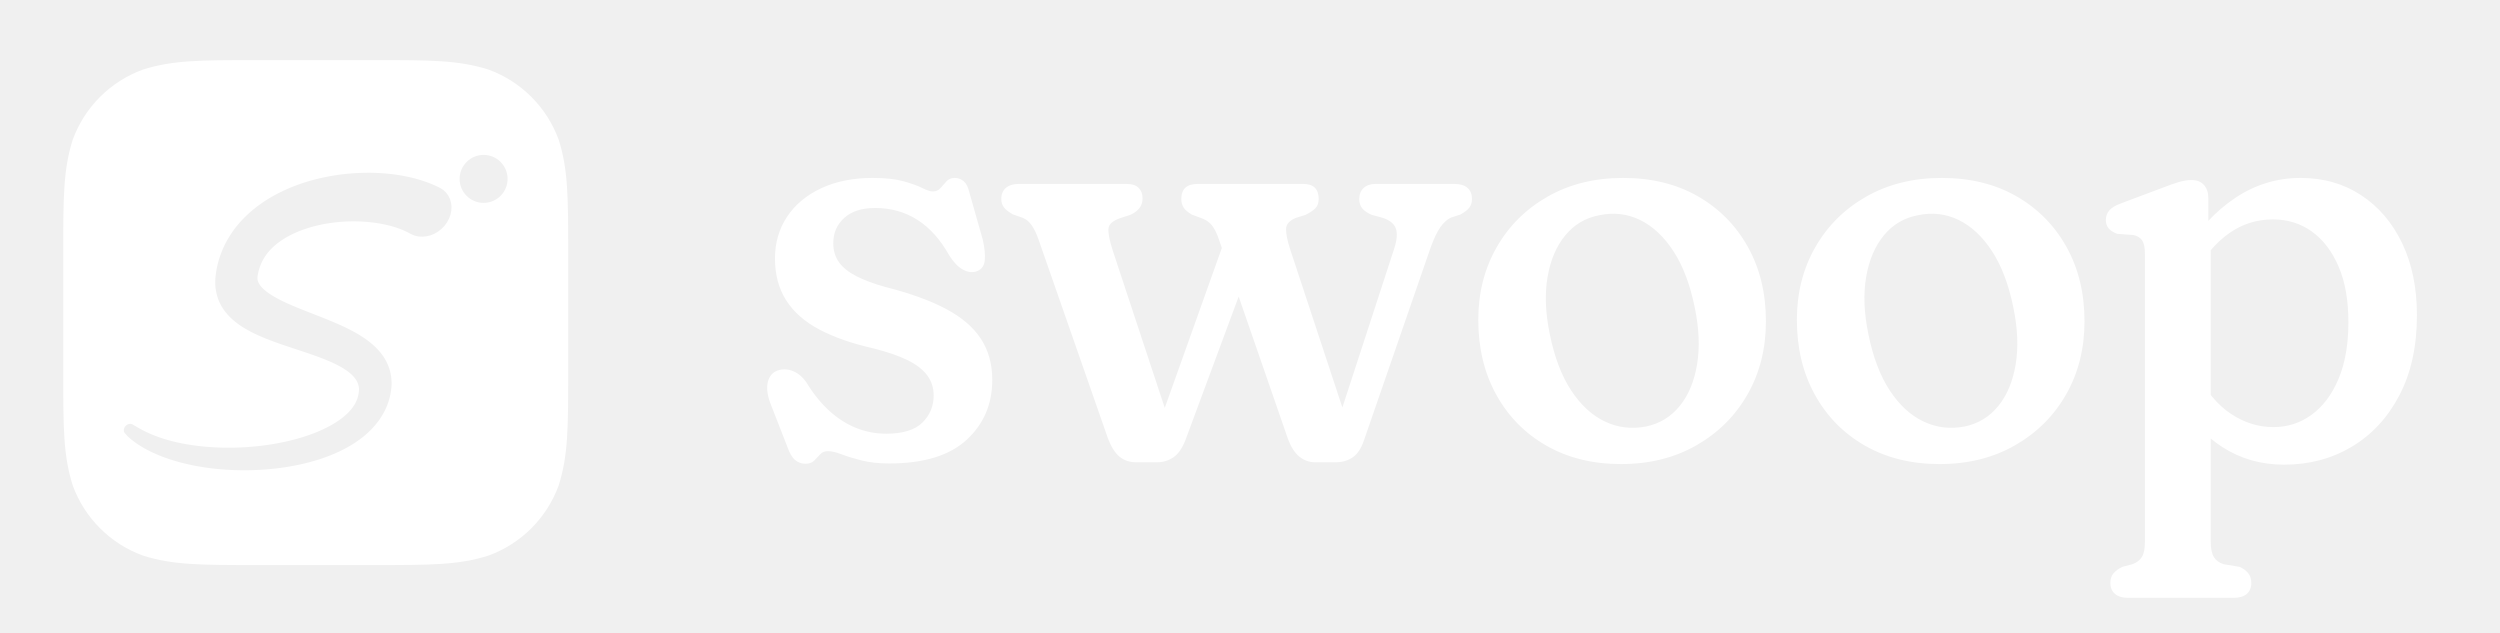
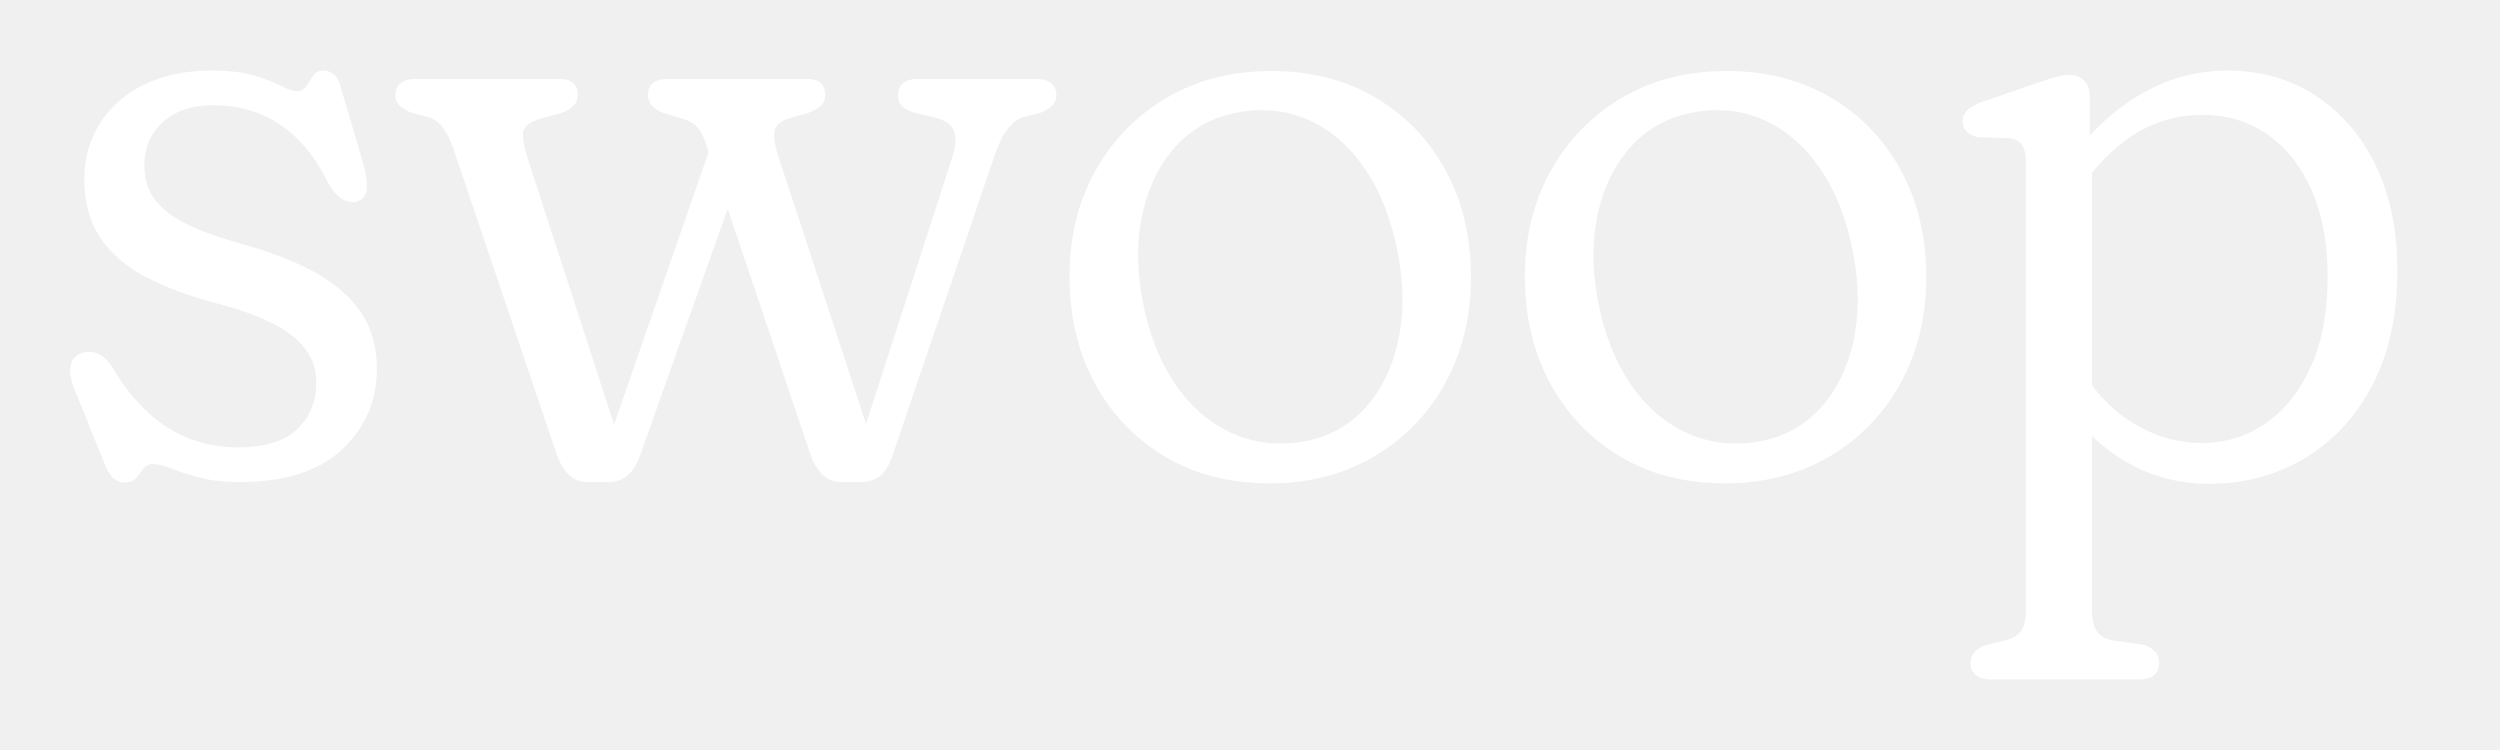
- <svg xmlns="http://www.w3.org/2000/svg" width="830" height="210" viewBox="0 0 829.70 210.45">
-   <defs>
-     <linearGradient id="sym" x1="0" y1="0" x2="1" y2="1">
-       <stop offset="0" stop-color="#5A6D8F" />
-       <stop offset=".45" stop-color="#8886A4" />
-       <stop offset=".8" stop-color="#C3949B" />
-       <stop offset="1" stop-color="#DE9F8E" />
-     </linearGradient>
-     <radialGradient id="symPeach" cx=".92" cy=".95" r=".55">
-       <stop offset="0" stop-color="#EDA384" stop-opacity=".85" />
-       <stop offset="1" stop-color="#EDA384" stop-opacity="0" />
-     </radialGradient>
-     <radialGradient id="symSlate" cx=".1" cy=".05" r=".6">
-       <stop offset="0" stop-color="#52658A" stop-opacity=".8" />
-       <stop offset="1" stop-color="#52658A" stop-opacity="0" />
-     </radialGradient>
-     <linearGradient id="frost" x1="0" y1="0" x2="0" y2="1">
-       <stop offset="0" stop-color="#fff" stop-opacity=".66" />
-       <stop offset="1" stop-color="#fff" stop-opacity=".44" />
-     </linearGradient>
-     <linearGradient id="frostEdge" x1="0" y1="0" x2="0" y2="1">
-       <stop offset="0" stop-color="#fff" stop-opacity=".95" />
-       <stop offset=".5" stop-color="#fff" stop-opacity=".25" />
-       <stop offset="1" stop-color="#fff" stop-opacity=".45" />
-     </linearGradient>
-     <linearGradient id="shg" x1="0" y1="0" x2="1" y2="1">
-       <stop offset="0" stop-color="#8DBDB2" />
-       <stop offset="1" stop-color="#4F857F" />
-     </linearGradient>
-   </defs>
-   <path d="M84.20,20.00 L123.80,20.00 C142.28,20.00 151.53,20.00 161.48,23.15 C172.34,27.10 180.90,35.66 184.85,46.52 C188.00,56.47 188.00,65.72 188.00,84.20 L188.00,123.80 C188.00,142.28 188.00,151.53 184.85,161.48 C180.90,172.34 172.34,180.90 161.48,184.85 C151.53,188.00 142.28,188.00 123.80,188.00 L84.20,188.00 C65.72,188.00 56.47,188.00 46.52,184.85 C35.66,180.90 27.10,172.34 23.15,161.48 C20.00,151.53 20.00,142.28 20.00,123.80 L20.00,84.20 C20.00,65.72 20.00,56.47 23.15,46.52 C27.10,35.66 35.66,27.10 46.52,23.15 C56.47,20.00 65.72,20.00 84.20,20.00 Z M40.73,144.38 L41.35,145.08 L42.07,145.74 L42.83,146.37 L43.62,146.98 L44.44,147.57 L45.30,148.13 L46.18,148.68 L47.09,149.21 L48.02,149.71 L48.98,150.20 L49.96,150.67 L50.97,151.11 L51.99,151.54 L53.04,151.96 L54.10,152.35 L55.19,152.72 L56.29,153.08 L57.41,153.42 L58.55,153.74 L59.70,154.04 L60.86,154.32 L62.04,154.59 L63.23,154.84 L64.43,155.07 L65.64,155.28 L66.87,155.48 L68.10,155.66 L69.34,155.82 L70.59,155.96 L71.84,156.08 L73.10,156.19 L74.37,156.28 L75.64,156.35 L76.91,156.41 L78.19,156.44 L79.47,156.46 L80.75,156.46 L82.03,156.45 L83.31,156.41 L84.59,156.36 L85.87,156.29 L87.14,156.21 L88.41,156.10 L89.68,155.98 L90.94,155.84 L92.20,155.69 L93.45,155.51 L94.69,155.32 L95.93,155.10 L97.15,154.87 L98.37,154.63 L99.58,154.36 L100.78,154.07 L101.96,153.77 L103.14,153.44 L104.30,153.10 L105.45,152.74 L106.58,152.35 L107.70,151.95 L108.81,151.53 L109.90,151.08 L110.97,150.61 L112.03,150.13 L113.06,149.61 L114.08,149.08 L115.09,148.52 L116.07,147.94 L117.03,147.33 L117.96,146.69 L118.88,146.03 L119.77,145.34 L120.63,144.62 L121.47,143.87 L122.28,143.09 L123.05,142.28 L123.80,141.43 L124.50,140.56 L125.17,139.66 L125.80,138.72 L126.38,137.75 L126.92,136.76 L127.41,135.74 L127.84,134.69 L128.22,133.62 L128.54,132.54 L128.81,131.43 L129.01,130.31 L129.16,129.18 L129.25,127.98 L129.24,126.92 L129.17,125.98 L129.06,125.06 L128.89,124.16 L128.68,123.29 L128.42,122.44 L128.11,121.62 L127.76,120.82 L127.38,120.05 L126.96,119.31 L126.51,118.60 L126.02,117.92 L125.51,117.26 L124.97,116.63 L124.41,116.03 L123.83,115.44 L123.23,114.88 L122.60,114.34 L121.96,113.82 L121.31,113.31 L120.64,112.82 L119.95,112.35 L119.25,111.90 L118.54,111.45 L117.82,111.02 L117.09,110.60 L116.35,110.20 L115.59,109.80 L114.83,109.41 L114.06,109.03 L113.29,108.67 L112.51,108.30 L111.72,107.95 L110.93,107.60 L110.13,107.26 L109.34,106.92 L108.53,106.59 L107.73,106.26 L106.93,105.94 L106.13,105.62 L105.33,105.30 L104.53,104.99 L103.73,104.68 L102.94,104.37 L102.15,104.06 L101.37,103.75 L100.59,103.45 L99.82,103.14 L99.06,102.84 L98.31,102.53 L97.57,102.23 L96.84,101.93 L96.12,101.62 L95.41,101.31 L94.72,101.01 L94.05,100.70 L93.39,100.39 L92.75,100.08 L92.13,99.77 L91.52,99.45 L90.94,99.14 L90.38,98.82 L89.84,98.51 L89.32,98.19 L88.83,97.87 L88.37,97.56 L87.93,97.24 L87.52,96.93 L87.14,96.62 L86.79,96.31 L86.46,96.01 L86.17,95.71 L85.90,95.42 L85.67,95.13 L85.46,94.86 L85.28,94.59 L85.13,94.34 L85.00,94.09 L84.89,93.86 L84.80,93.63 L84.73,93.42 L84.68,93.20 L84.65,93.00 L84.62,92.79 L84.61,92.57 L84.61,92.35 L84.62,92.12 L84.65,91.86 L84.70,91.57 L84.82,90.97 L84.95,90.38 L85.10,89.81 L85.26,89.26 L85.44,88.72 L85.64,88.20 L85.85,87.70 L86.07,87.21 L86.31,86.74 L86.57,86.27 L86.83,85.82 L87.11,85.38 L87.41,84.94 L87.72,84.52 L88.04,84.10 L88.38,83.69 L88.74,83.29 L89.11,82.89 L89.50,82.50 L89.90,82.12 L90.32,81.74 L90.76,81.37 L91.21,81.00 L91.68,80.64 L92.17,80.29 L92.67,79.94 L93.19,79.60 L93.72,79.27 L94.27,78.94 L94.84,78.63 L95.42,78.32 L96.01,78.01 L96.62,77.72 L97.25,77.44 L97.89,77.16 L98.54,76.89 L99.20,76.64 L99.87,76.39 L100.56,76.15 L101.25,75.92 L101.96,75.71 L102.68,75.50 L103.40,75.30 L104.13,75.12 L104.88,74.94 L105.62,74.78 L106.38,74.62 L107.14,74.48 L107.90,74.35 L108.67,74.23 L109.45,74.12 L110.23,74.02 L111.01,73.94 L111.79,73.86 L112.57,73.80 L113.36,73.74 L114.14,73.70 L114.93,73.67 L115.71,73.65 L116.49,73.65 L117.27,73.65 L118.05,73.66 L118.83,73.69 L119.60,73.73 L120.36,73.78 L121.12,73.84 L121.87,73.91 L122.62,73.99 L123.36,74.08 L124.09,74.18 L124.82,74.29 L125.53,74.41 L126.23,74.55 L126.93,74.69 L127.61,74.84 L128.28,75.00 L128.94,75.17 L129.59,75.35 L130.22,75.54 L130.84,75.74 L131.44,75.95 L132.03,76.16 L132.60,76.38 L133.15,76.61 L133.69,76.85 L134.21,77.09 L134.71,77.34 L135.19,77.59 L135.74,77.90 L136.92,78.39 L138.19,78.67 L139.52,78.75 L140.87,78.62 L142.22,78.29 L143.52,77.75 L144.75,77.03 L145.88,76.14 L146.88,75.10 L147.72,73.94 L148.38,72.69 L148.86,71.38 L149.12,70.04 L149.18,68.71 L149.02,67.41 L148.66,66.18 L148.09,65.05 L147.34,64.05 L146.43,63.19 L145.36,62.52 L144.64,62.16 L143.82,61.77 L142.99,61.41 L142.15,61.06 L141.30,60.74 L140.43,60.42 L139.55,60.13 L138.67,59.85 L137.77,59.59 L136.87,59.34 L135.95,59.11 L135.03,58.90 L134.09,58.70 L133.15,58.52 L132.21,58.35 L131.25,58.20 L130.29,58.06 L129.32,57.93 L128.34,57.83 L127.36,57.73 L126.37,57.65 L125.38,57.59 L124.39,57.54 L123.39,57.50 L122.38,57.48 L121.37,57.48 L120.36,57.49 L119.35,57.51 L118.33,57.55 L117.31,57.60 L116.29,57.67 L115.27,57.75 L114.24,57.84 L113.22,57.95 L112.19,58.08 L111.17,58.22 L110.15,58.38 L109.13,58.55 L108.11,58.74 L107.09,58.94 L106.07,59.16 L105.06,59.39 L104.04,59.64 L103.04,59.90 L102.03,60.18 L101.03,60.48 L100.04,60.79 L99.05,61.12 L98.06,61.47 L97.08,61.84 L96.11,62.22 L95.14,62.62 L94.18,63.04 L93.23,63.47 L92.29,63.92 L91.35,64.40 L90.42,64.89 L89.51,65.40 L88.60,65.93 L87.71,66.48 L86.82,67.06 L85.95,67.65 L85.09,68.26 L84.25,68.90 L83.41,69.56 L82.60,70.24 L81.80,70.94 L81.02,71.66 L80.26,72.41 L79.51,73.18 L78.79,73.97 L78.09,74.79 L77.41,75.62 L76.76,76.48 L76.14,77.37 L75.54,78.27 L74.97,79.19 L74.42,80.13 L73.91,81.10 L73.44,82.08 L72.99,83.08 L72.58,84.09 L72.21,85.12 L71.87,86.17 L71.56,87.23 L71.29,88.30 L71.06,89.38 L70.87,90.48 L70.72,91.60 L70.61,92.63 L70.57,93.67 L70.59,94.69 L70.66,95.70 L70.80,96.68 L70.99,97.64 L71.24,98.57 L71.53,99.47 L71.88,100.33 L72.27,101.16 L72.70,101.95 L73.17,102.70 L73.68,103.42 L74.21,104.10 L74.77,104.75 L75.35,105.37 L75.95,105.96 L76.58,106.52 L77.22,107.06 L77.88,107.57 L78.55,108.06 L79.24,108.53 L79.94,108.98 L80.66,109.41 L81.38,109.82 L82.12,110.22 L82.86,110.61 L83.62,110.98 L84.38,111.34 L85.16,111.69 L85.94,112.03 L86.72,112.37 L87.51,112.69 L88.31,113.00 L89.12,113.31 L89.92,113.61 L90.73,113.91 L91.55,114.20 L92.36,114.49 L93.18,114.77 L94.00,115.05 L94.81,115.32 L95.63,115.59 L96.44,115.87 L97.26,116.13 L98.06,116.40 L98.87,116.67 L99.67,116.93 L100.46,117.20 L101.25,117.47 L102.03,117.73 L102.80,118.00 L103.56,118.27 L104.32,118.54 L105.06,118.81 L105.79,119.09 L106.50,119.37 L107.21,119.65 L107.89,119.93 L108.57,120.22 L109.22,120.50 L109.86,120.80 L110.48,121.09 L111.08,121.39 L111.66,121.69 L112.22,122.00 L112.75,122.30 L113.26,122.61 L113.75,122.93 L114.22,123.24 L114.66,123.56 L115.07,123.87 L115.46,124.19 L115.82,124.51 L116.16,124.83 L116.46,125.15 L116.75,125.47 L117.00,125.78 L117.24,126.10 L117.44,126.41 L117.63,126.72 L117.79,127.03 L117.94,127.35 L118.06,127.67 L118.16,127.99 L118.25,128.32 L118.32,128.66 L118.37,129.02 L118.40,129.28 L118.39,129.80 L118.35,130.35 L118.28,130.88 L118.19,131.40 L118.07,131.90 L117.93,132.40 L117.76,132.88 L117.56,133.36 L117.34,133.84 L117.09,134.32 L116.81,134.79 L116.50,135.26 L116.15,135.74 L115.78,136.21 L115.37,136.69 L114.92,137.16 L114.44,137.64 L113.93,138.11 L113.38,138.58 L112.80,139.05 L112.19,139.51 L111.54,139.97 L110.86,140.42 L110.15,140.87 L109.41,141.31 L108.64,141.74 L107.84,142.16 L107.01,142.57 L106.15,142.98 L105.27,143.37 L104.37,143.75 L103.44,144.12 L102.49,144.48 L101.52,144.82 L100.53,145.16 L99.52,145.48 L98.49,145.79 L97.44,146.08 L96.38,146.36 L95.30,146.63 L94.21,146.88 L93.10,147.12 L91.98,147.35 L90.85,147.56 L89.72,147.76 L88.57,147.94 L87.41,148.11 L86.25,148.26 L85.08,148.40 L83.91,148.52 L82.73,148.63 L81.54,148.72 L80.36,148.80 L79.17,148.86 L77.98,148.91 L76.80,148.94 L75.61,148.95 L74.43,148.95 L73.24,148.94 L72.07,148.91 L70.89,148.86 L69.73,148.80 L68.57,148.72 L67.41,148.63 L66.27,148.52 L65.13,148.40 L64.01,148.26 L62.89,148.11 L61.79,147.93 L60.70,147.75 L59.63,147.55 L58.56,147.33 L57.52,147.10 L56.48,146.85 L55.47,146.58 L54.47,146.30 L53.49,146.01 L52.54,145.70 L51.60,145.37 L50.68,145.03 L49.78,144.68 L48.90,144.31 L48.05,143.92 L47.22,143.53 L46.41,143.12 L45.62,142.69 L44.85,142.26 L44.11,141.82 L43.32,141.38 L43.10,141.23 L42.84,141.12 L42.57,141.05 L42.29,141.03 L41.99,141.05 L41.70,141.12 L41.42,141.23 L41.15,141.38 L40.90,141.57 L40.68,141.79 L40.49,142.04 L40.34,142.31 L40.24,142.59 L40.17,142.88 L40.16,143.17 L40.18,143.45 L40.26,143.72 L40.38,143.97 L40.53,144.19 Z M151.88,59.52 a7.98,7.98 0 1 0 15.96,0 a7.98,7.98 0 1 0 -15.96,0 Z" fill="#FFFFFF" fill-rule="evenodd" />
-   <path d="M290.1 69.2Q283.5 69.2 279.85 72.5Q276.2 75.8 276.2 80.9Q276.2 84.6 278.1 87.25Q280.0 89.9 283.9 91.9Q287.8 93.9 293.6 95.5Q305.8 98.6 313.65 102.75Q321.5 106.9 325.3 112.7Q329.1 118.5 329.1 126.4Q329.1 138.5 320.55 146.35Q312.0 154.2 294.8 154.2Q289.6 154.2 285.65 153.2Q281.7 152.2 278.95 151.15Q276.2 150.1 274.4 150.1Q272.8 150.1 271.85 151.15Q270.9 152.2 269.85 153.25Q268.8 154.3 266.9 154.3Q265.0 154.3 263.5 153.05Q262.0 151.8 260.9 148.6L255.2 134.0Q253.7 129.8 254.45 127Q255.2 124.2 257.6 123.3Q260.1 122.4 262.75 123.45Q265.4 124.5 267.3 127.3Q270.8 133.0 274.95 136.75Q279.1 140.5 283.85 142.4Q288.6 144.3 293.8 144.3Q302.1 144.3 305.85 140.6Q309.6 136.9 309.6 131.6Q309.6 127.7 307.4 124.8Q305.2 121.9 300.75 119.75Q296.3 117.6 289.5 115.9Q278.9 113.5 271.6 109.65Q264.3 105.8 260.55 99.95Q256.8 94.1 256.8 86Q256.8 78.2 260.8 72.15Q264.8 66.1 272.15 62.65Q279.5 59.2 289.3 59.2Q295.6 59.2 299.55 60.3Q303.5 61.4 305.8 62.55Q308.1 63.7 309.3 63.7Q310.9 63.7 311.9 62.55Q312.9 61.4 313.9 60.3Q314.9 59.2 316.6 59.2Q318.3 59.2 319.6 60.3Q320.9 61.4 321.5 64.1L325.9 79.6Q326.9 83.8 326.6 86.7Q326.3 89.6 323.5 90.4Q321.4 90.9 319.15 89.6Q316.9 88.3 314.8 85Q310.4 77.1 304.2 73.15Q298.0 69.2 290.1 69.2Z M384.0 153.8H376.9Q373.7 153.8 371.45 151.95Q369.2 150.1 367.6 145.9L344.6 80Q343.5 76.8 342.25 75Q341.0 73.2 339.3 72.5L335.9 71.3Q333.8 70.1 332.95 68.95Q332.1 67.8 332.1 66.2Q332.1 63.8 333.65 62.5Q335.2 61.2 337.9 61.2H373.9Q376.5 61.2 377.8 62.5Q379.1 63.8 379.1 66Q379.1 67.9 378.05 69.25Q377.0 70.6 375.0 71.5L371.9 72.5Q367.9 73.8 367.75 76.15Q367.6 78.5 369.2 83.4L389.0 143.3L383.6 143.8L407.3 77.4L416.3 84.6L393.3 146.6Q391.7 150.6 389.3 152.2Q386.9 153.8 384.0 153.8ZM443.5 153.8H436.5Q433.6 153.8 431.3 151.95Q429.0 150.1 427.5 146.1L404.2 78.8Q403.3 76.4 402.15 74.95Q401.0 73.5 399.0 72.7L395.5 71.4Q393.6 70.3 392.8 69.1Q392.0 67.9 392.0 66.2Q392.0 61.2 397.4 61.2H432.6Q437.7 61.2 437.7 66.2Q437.7 68.2 436.6 69.3Q435.5 70.4 433.3 71.5L430.1 72.5Q426.9 73.8 426.85 76.2Q426.8 78.6 428.2 82.9L448.1 143.2L442.9 143.8L462.8 82.8Q464.2 78.5 463.4 76.1Q462.6 73.7 459.1 72.5L455.4 71.5Q453.3 70.6 452.25 69.4Q451.2 68.2 451.2 66.2Q451.2 63.9 452.65 62.55Q454.1 61.2 456.6 61.2H482.9Q485.7 61.2 487.2 62.5Q488.7 63.8 488.7 66.2Q488.7 67.9 487.85 69.05Q487.0 70.2 484.8 71.4L481.7 72.4Q479.8 73.3 478.2 75.55Q476.6 77.8 474.9 82.5L452.7 146.7Q451.3 150.7 448.9 152.25Q446.5 153.8 443.5 153.8Z M539.0 59.2Q553.2 59.2 563.85 65.3Q574.5 71.4 580.5 82.15Q586.5 92.9 586.5 106.9Q586.5 120.5 580.4 131.2Q574.3 141.9 563.4 148.15Q552.5 154.4 538.3 154.4Q524.2 154.4 513.5 148.3Q502.8 142.2 496.8 131.35Q490.8 120.5 490.8 106.4Q490.8 93 496.9 82.3Q503.0 71.6 513.9 65.4Q524.8 59.2 539.0 59.2ZM546.6 141.9Q553.4 140.5 557.8 135.1Q562.2 129.7 563.6 121.2Q565.0 112.7 562.8 102.2Q560.5 90.9 555.75 83.6Q551.0 76.3 544.65 73.2Q538.3 70.1 531.1 71.6Q524.2 72.9 519.75 78.3Q515.3 83.7 513.85 92.15Q512.4 100.6 514.6 111.2Q516.9 122.6 521.7 129.9Q526.5 137.2 532.95 140.25Q539.4 143.3 546.6 141.9Z M645.0 59.2Q659.2 59.2 669.85 65.3Q680.5 71.4 686.5 82.15Q692.5 92.9 692.5 106.9Q692.5 120.5 686.4 131.2Q680.3 141.9 669.4 148.15Q658.5 154.4 644.3 154.4Q630.2 154.4 619.5 148.3Q608.8 142.2 602.8 131.35Q596.8 120.5 596.8 106.4Q596.8 93 602.9 82.3Q609.0 71.6 619.9 65.4Q630.8 59.2 645.0 59.2ZM652.6 141.9Q659.4 140.5 663.8 135.1Q668.2 129.7 669.6 121.2Q671.0 112.7 668.8 102.2Q666.5 90.9 661.75 83.6Q657.0 76.3 650.65 73.2Q644.3 70.1 637.1 71.6Q630.2 72.9 625.75 78.3Q621.3 83.7 619.85 92.15Q618.4 100.6 620.6 111.2Q622.9 122.6 627.7 129.9Q632.5 137.2 638.95 140.25Q645.4 143.3 652.6 141.9Z M733.7 65.9V77.1L734.5 79.5V180.1Q734.5 183.7 735.55 185.35Q736.6 187.0 738.7 187.7L744.1 188.6Q745.9 189.4 746.95 190.7Q748.0 192.0 748.0 193.9Q748.0 196.3 746.5 197.6Q745.0 198.9 742.2 198.9H706.9Q704.2 198.9 702.65 197.6Q701.1 196.3 701.1 193.9Q701.1 192.0 702.15 190.75Q703.2 189.5 705.1 188.6L708.5 187.7Q710.6 186.9 711.6 185.3Q712.6 183.7 712.6 180.1V84.5Q712.6 81.3 711.65 79.95Q710.7 78.6 708.8 78.2L703.4 77.8Q701.5 77.1 700.55 76Q699.6 74.9 699.6 73.2Q699.6 71.3 700.8 69.95Q702.0 68.6 704.8 67.6L718.4 62.5Q721.7 61.2 723.95 60.55Q726.2 59.9 728.1 59.9Q730.8 59.9 732.25 61.55Q733.7 63.2 733.7 65.9ZM729.3 90.9 725.6 84.3Q732.7 72.5 742.65 65.85Q752.6 59.2 764.4 59.2Q775.8 59.2 784.55 64.95Q793.3 70.7 798.2 80.95Q803.1 91.2 803.1 104.9Q803.1 120.4 797.25 131.55Q791.4 142.7 781.4 148.65Q771.4 154.6 758.9 154.6Q747.5 154.6 738.45 148.8Q729.4 143.0 724.1 132.9L729.8 124Q734.5 133.2 741.15 137.65Q747.8 142.1 755.4 142.1Q762.4 142.1 768.05 138.0Q773.7 133.9 777.0 126.1Q780.3 118.3 780.3 107.2Q780.3 96.2 777.0 88.6Q773.7 81 768.1 77Q762.5 73 755.2 73Q747.1 73 740.55 77.65Q734.0 82.3 729.3 90.9Z" fill="#FFFFFF" />
+ <svg xmlns="http://www.w3.org/2000/svg" width="570" height="171" viewBox="0 0 569.91 170.80">
+   <path d="M48.614 23.9Q41.314 23.9 37.114 27.75Q32.914 31.6 32.914 37.7Q32.914 42.2 35.264 45.35Q37.614 48.5 42.164 50.8Q46.714 53.1 53.614 55.1Q64.114 57.9 71.314 61.75Q78.514 65.6 82.214 71.0Q85.914 76.4 85.914 84.0Q85.914 94.9 78.014 102.35Q70.114 109.8 54.514 109.8Q49.414 109.8 45.614 108.8Q41.814 107.8 39.164 106.75Q36.514 105.7 34.814 105.7Q33.514 105.7 32.714 106.75Q31.914 107.8 31.064 108.85Q30.214 109.9 28.514 109.9Q26.914 109.9 25.764 108.85Q24.614 107.8 23.714 105.3L16.914 88.5Q15.614 85.1 16.164 83.05Q16.714 81.0 18.614 80.4Q20.514 79.7 22.414 80.6Q24.314 81.5 25.714 83.8Q29.314 89.9 33.764 93.95Q38.214 98.0 43.364 99.95Q48.514 101.9 54.014 101.9Q63.614 101.9 67.864 97.65Q72.114 93.4 72.114 87.2Q72.114 82.7 69.514 79.35Q66.914 76.0 61.864 73.5Q56.814 71.0 49.514 69.1Q39.914 66.6 33.114 63.0Q26.314 59.4 22.764 53.95Q19.214 48.5 19.214 40.8Q19.214 33.8 22.714 28.15Q26.214 22.5 32.764 19.25Q39.314 16.0 48.214 16.0Q54.114 16.0 57.964 17.15Q61.814 18.3 64.114 19.5Q66.414 20.7 67.614 20.7Q69.114 20.7 69.864 19.5Q70.614 18.3 71.414 17.15Q72.214 16.0 73.714 16.0Q75.014 16.0 76.064 16.85Q77.114 17.7 77.614 19.6L82.714 36.8Q83.714 40.3 83.614 42.75Q83.514 45.2 81.314 45.9Q79.614 46.3 77.864 45.2Q76.114 44.1 74.514 41.1Q70.314 32.6 63.714 28.25Q57.114 23.9 48.614 23.9Z M138.714 109.8H134.014Q131.614 109.8 129.864 108.3Q128.114 106.8 126.914 103.5L103.414 34.0Q102.314 30.8 101.014 29.05Q99.714 27.3 97.914 26.7L93.814 25.6Q91.814 24.8 90.964 23.85Q90.114 22.9 90.114 21.6Q90.114 19.8 91.364 18.85Q92.614 17.9 94.714 17.9H127.414Q129.614 17.9 130.664 18.85Q131.714 19.8 131.714 21.5Q131.714 23.0 130.764 24.0Q129.814 25.0 127.914 25.7L124.114 26.7Q119.514 27.9 119.264 30.1Q119.014 32.3 120.514 36.7L141.514 101.4L138.214 101.8L162.714 31.2L169.414 37.6L145.814 104.0Q144.614 107.2 142.814 108.5Q141.014 109.8 138.714 109.8ZM196.314 109.8H191.714Q189.514 109.8 187.764 108.35Q186.014 106.9 184.814 103.7L160.814 32.4Q160.014 30.0 158.864 28.8Q157.714 27.6 155.414 26.9L151.314 25.7Q149.414 24.9 148.564 23.95Q147.714 23.0 147.714 21.6Q147.714 17.9 152.214 17.9H183.814Q188.114 17.9 188.114 21.6Q188.114 23.2 187.114 24.05Q186.114 24.9 184.114 25.7L180.214 26.8Q176.714 27.8 176.514 30.05Q176.314 32.3 177.614 36.1L199.014 101.4L195.714 101.8L217.114 35.7Q218.314 31.9 217.464 29.75Q216.614 27.6 213.114 26.7L208.714 25.7Q206.714 25.1 205.714 24.15Q204.714 23.2 204.714 21.6Q204.714 19.8 205.914 18.85Q207.114 17.9 209.214 17.9H236.214Q238.414 17.9 239.614 18.85Q240.814 19.8 240.814 21.6Q240.814 23.0 239.964 23.9Q239.114 24.8 237.014 25.7L233.214 26.6Q231.314 27.3 229.714 29.3Q228.114 31.3 226.714 35.4L203.314 104.2Q202.214 107.3 200.414 108.55Q198.614 109.8 196.314 109.8Z M289.814 16.1Q303.214 16.1 313.464 22.1Q323.714 28.1 329.514 38.7Q335.314 49.3 335.314 63.1Q335.314 76.6 329.464 87.25Q323.614 97.9 313.214 104.0Q302.814 110.1 289.314 110.1Q275.914 110.1 265.664 104.05Q255.414 98.0 249.614 87.35Q243.814 76.7 243.814 62.9Q243.814 49.4 249.714 38.85Q255.614 28.3 265.964 22.2Q276.314 16.1 289.814 16.1ZM297.514 100.5Q305.814 98.9 311.264 92.85Q316.714 86.8 318.714 77.7Q320.714 68.6 318.714 57.9Q316.514 46.2 311.164 38.4Q305.814 30.6 298.264 27.25Q290.714 23.9 281.914 25.6Q273.614 27.2 268.114 33.2Q262.614 39.2 260.514 48.3Q258.414 57.4 260.414 68.2Q262.614 79.9 268.064 87.7Q273.514 95.5 281.164 98.8Q288.814 102.1 297.514 100.5Z M393.614 16.1Q407.014 16.1 417.264 22.1Q427.514 28.1 433.314 38.7Q439.114 49.3 439.114 63.1Q439.114 76.6 433.264 87.25Q427.414 97.9 417.014 104.0Q406.614 110.1 393.114 110.1Q379.714 110.1 369.464 104.05Q359.214 98.0 353.414 87.35Q347.614 76.7 347.614 62.9Q347.614 49.4 353.514 38.85Q359.414 28.3 369.764 22.2Q380.114 16.1 393.614 16.1ZM401.314 100.5Q409.614 98.9 415.064 92.85Q420.514 86.8 422.514 77.7Q424.514 68.6 422.514 57.9Q420.314 46.2 414.964 38.4Q409.614 30.6 402.064 27.25Q394.514 23.9 385.714 25.6Q377.414 27.2 371.914 33.2Q366.414 39.2 364.314 48.3Q362.214 57.4 364.214 68.2Q366.414 79.9 371.864 87.7Q377.314 95.5 384.964 98.8Q392.614 102.1 401.314 100.5Z M476.414 22.0V34.1L476.914 36.1V139.2Q476.914 142.3 478.064 143.9Q479.214 145.5 481.614 145.9L488.614 146.9Q490.314 147.4 491.264 148.45Q492.214 149.5 492.214 151.0Q492.214 152.8 491.064 153.8Q489.914 154.8 487.614 154.8H453.814Q451.614 154.8 450.414 153.8Q449.214 152.8 449.214 151.0Q449.214 149.5 450.164 148.5Q451.114 147.5 452.914 146.9L457.114 145.9Q459.514 145.3 460.664 143.8Q461.814 142.3 461.814 139.2V36.9Q461.814 34.1 460.864 32.85Q459.914 31.6 457.914 31.4L450.914 31.2Q449.214 30.8 448.314 29.9Q447.414 29.0 447.414 27.6Q447.414 26.1 448.464 25.05Q449.514 24.0 451.714 23.2L463.914 19.0Q466.514 18.1 468.414 17.55Q470.314 17.0 471.714 17.0Q473.914 17.0 475.164 18.35Q476.414 19.7 476.414 22.0ZM472.314 45.9 469.714 39.7Q476.614 28.6 486.514 22.3Q496.414 16.0 507.714 16.0Q519.114 16.0 527.914 21.75Q536.714 27.5 541.614 37.7Q546.514 47.9 546.514 61.6Q546.514 76.9 540.764 87.8Q535.014 98.7 525.264 104.45Q515.514 110.2 503.614 110.2Q492.214 110.2 482.914 104.1Q473.614 98.0 468.614 87.9L472.414 80.5Q477.514 90.6 485.314 95.75Q493.114 100.9 501.914 100.9Q510.014 100.9 516.514 96.4Q523.014 91.9 526.814 83.45Q530.614 75.0 530.614 63.0Q530.614 51.4 526.914 43.15Q523.214 34.9 516.814 30.5Q510.414 26.1 502.114 26.1Q492.814 26.1 485.264 31.4Q477.714 36.7 472.314 45.9Z" fill="#FFFFFF" />
</svg>
